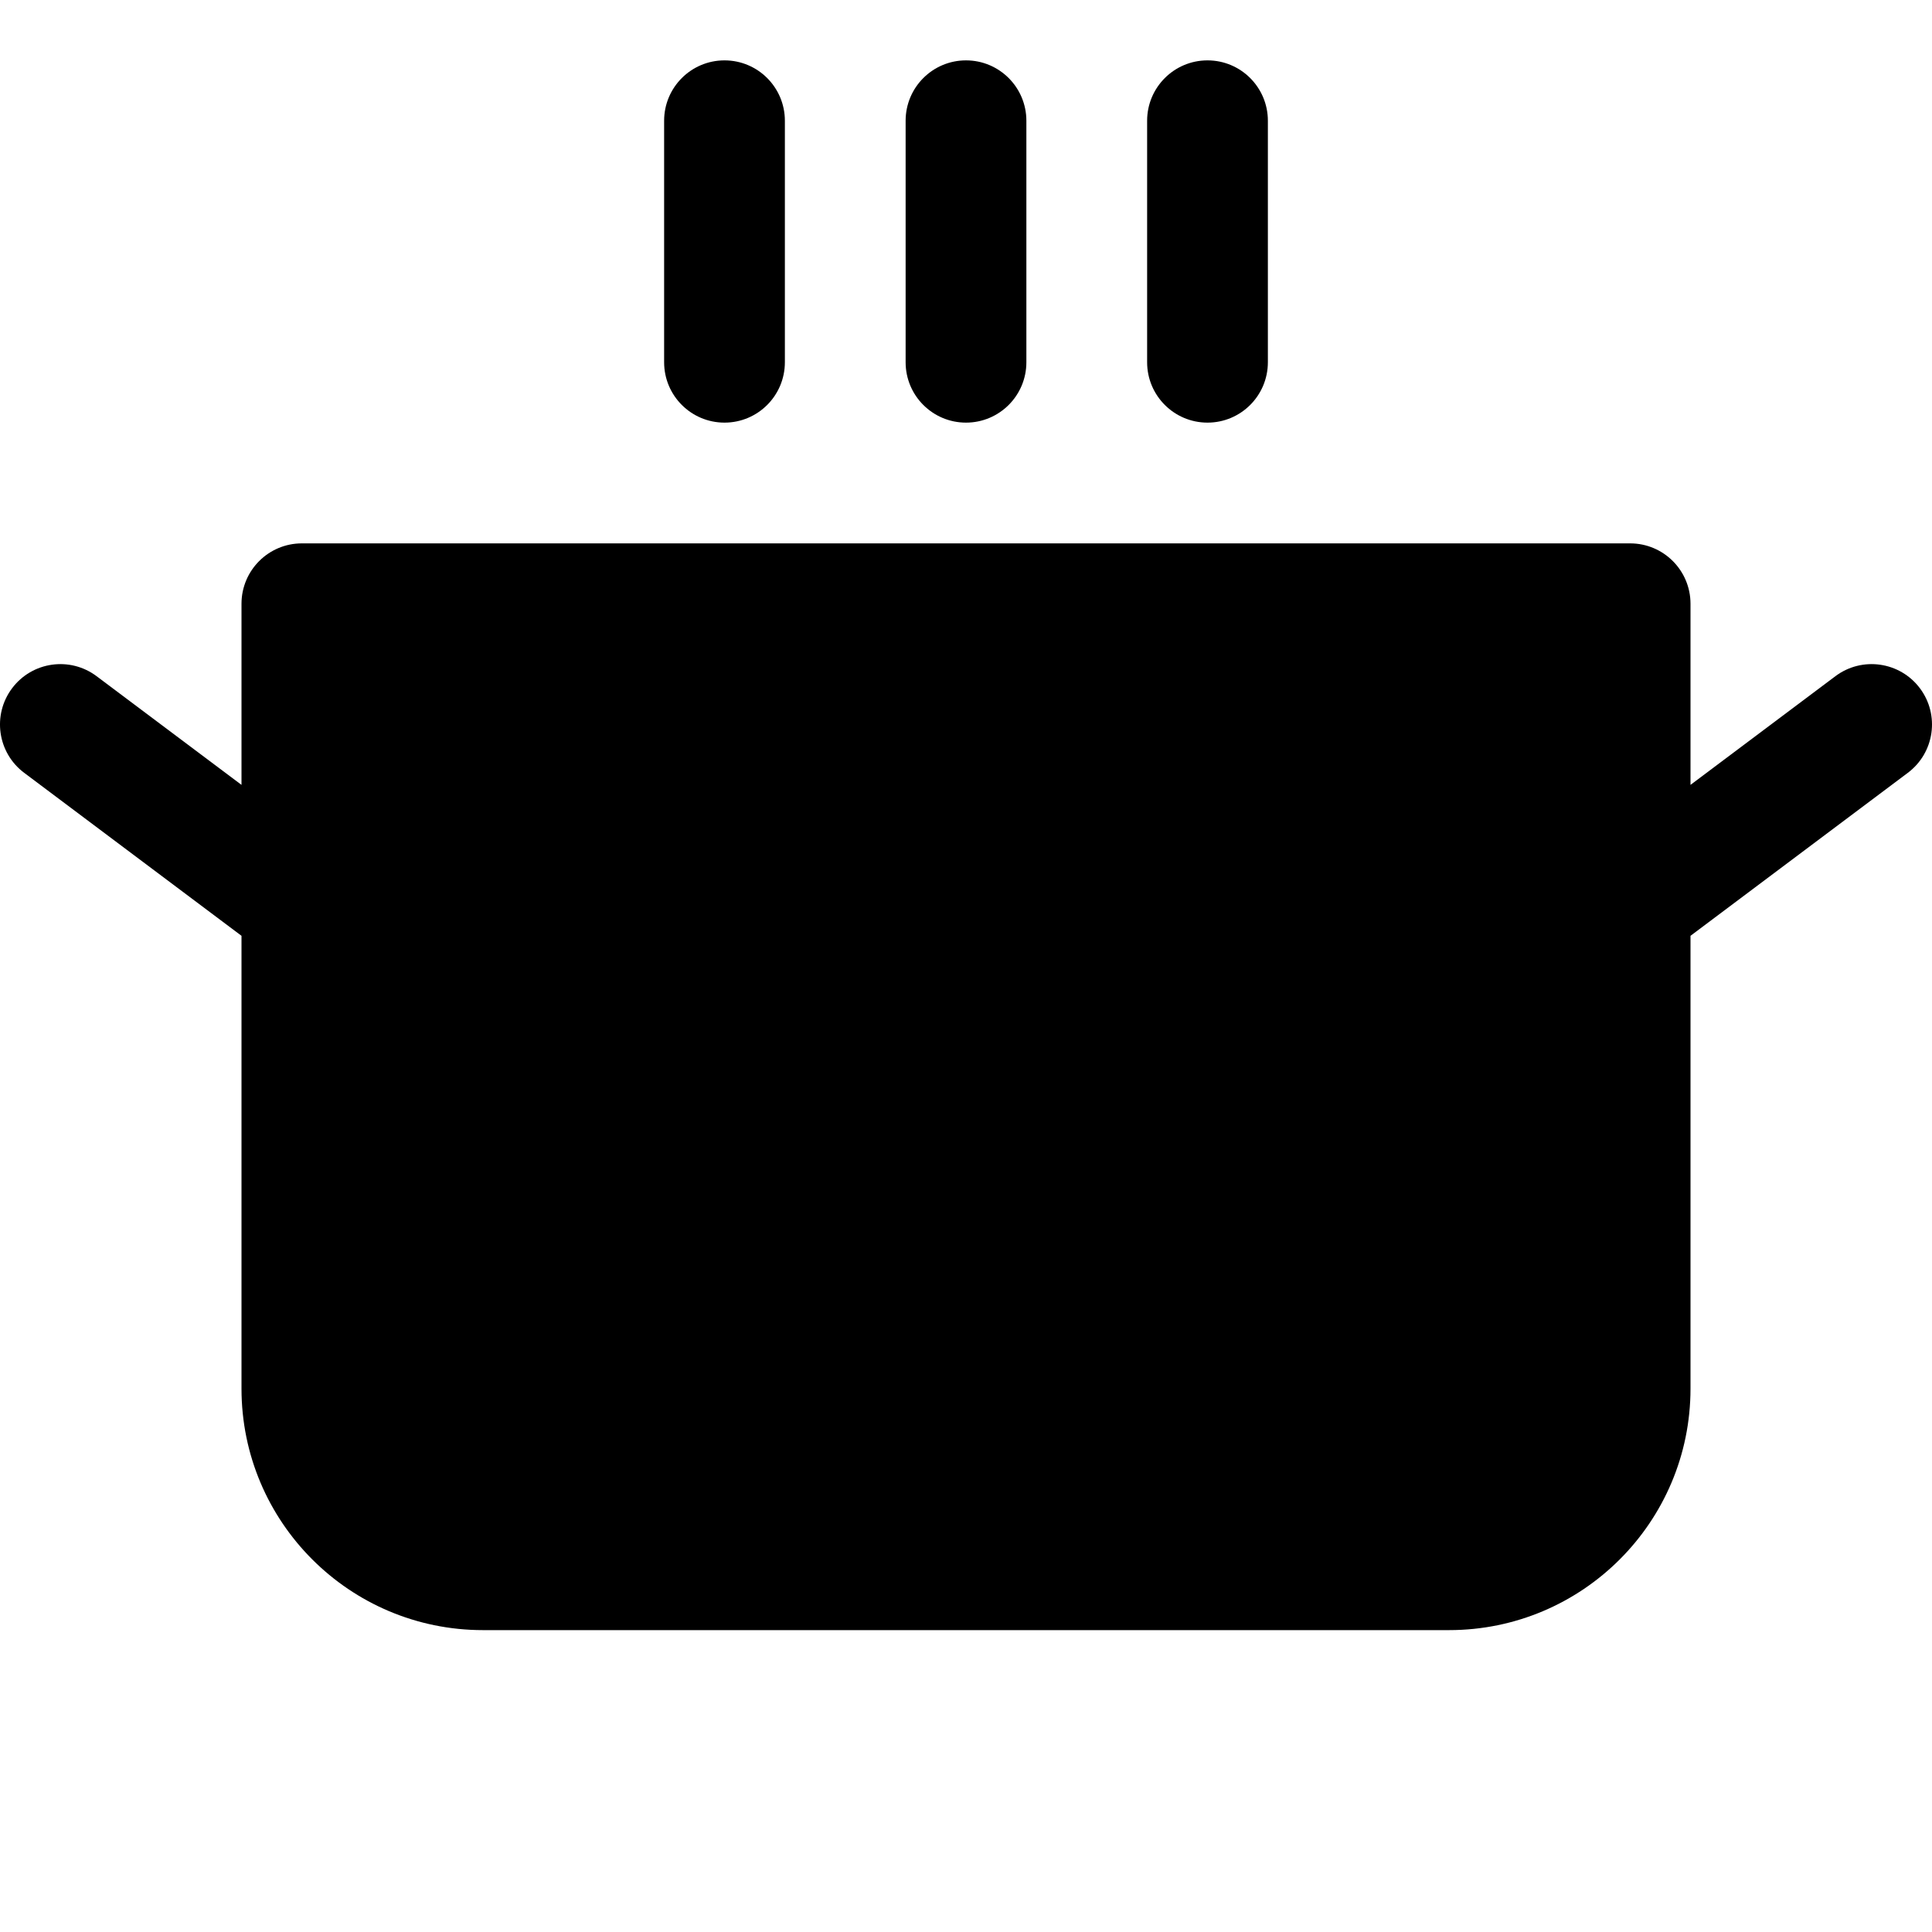
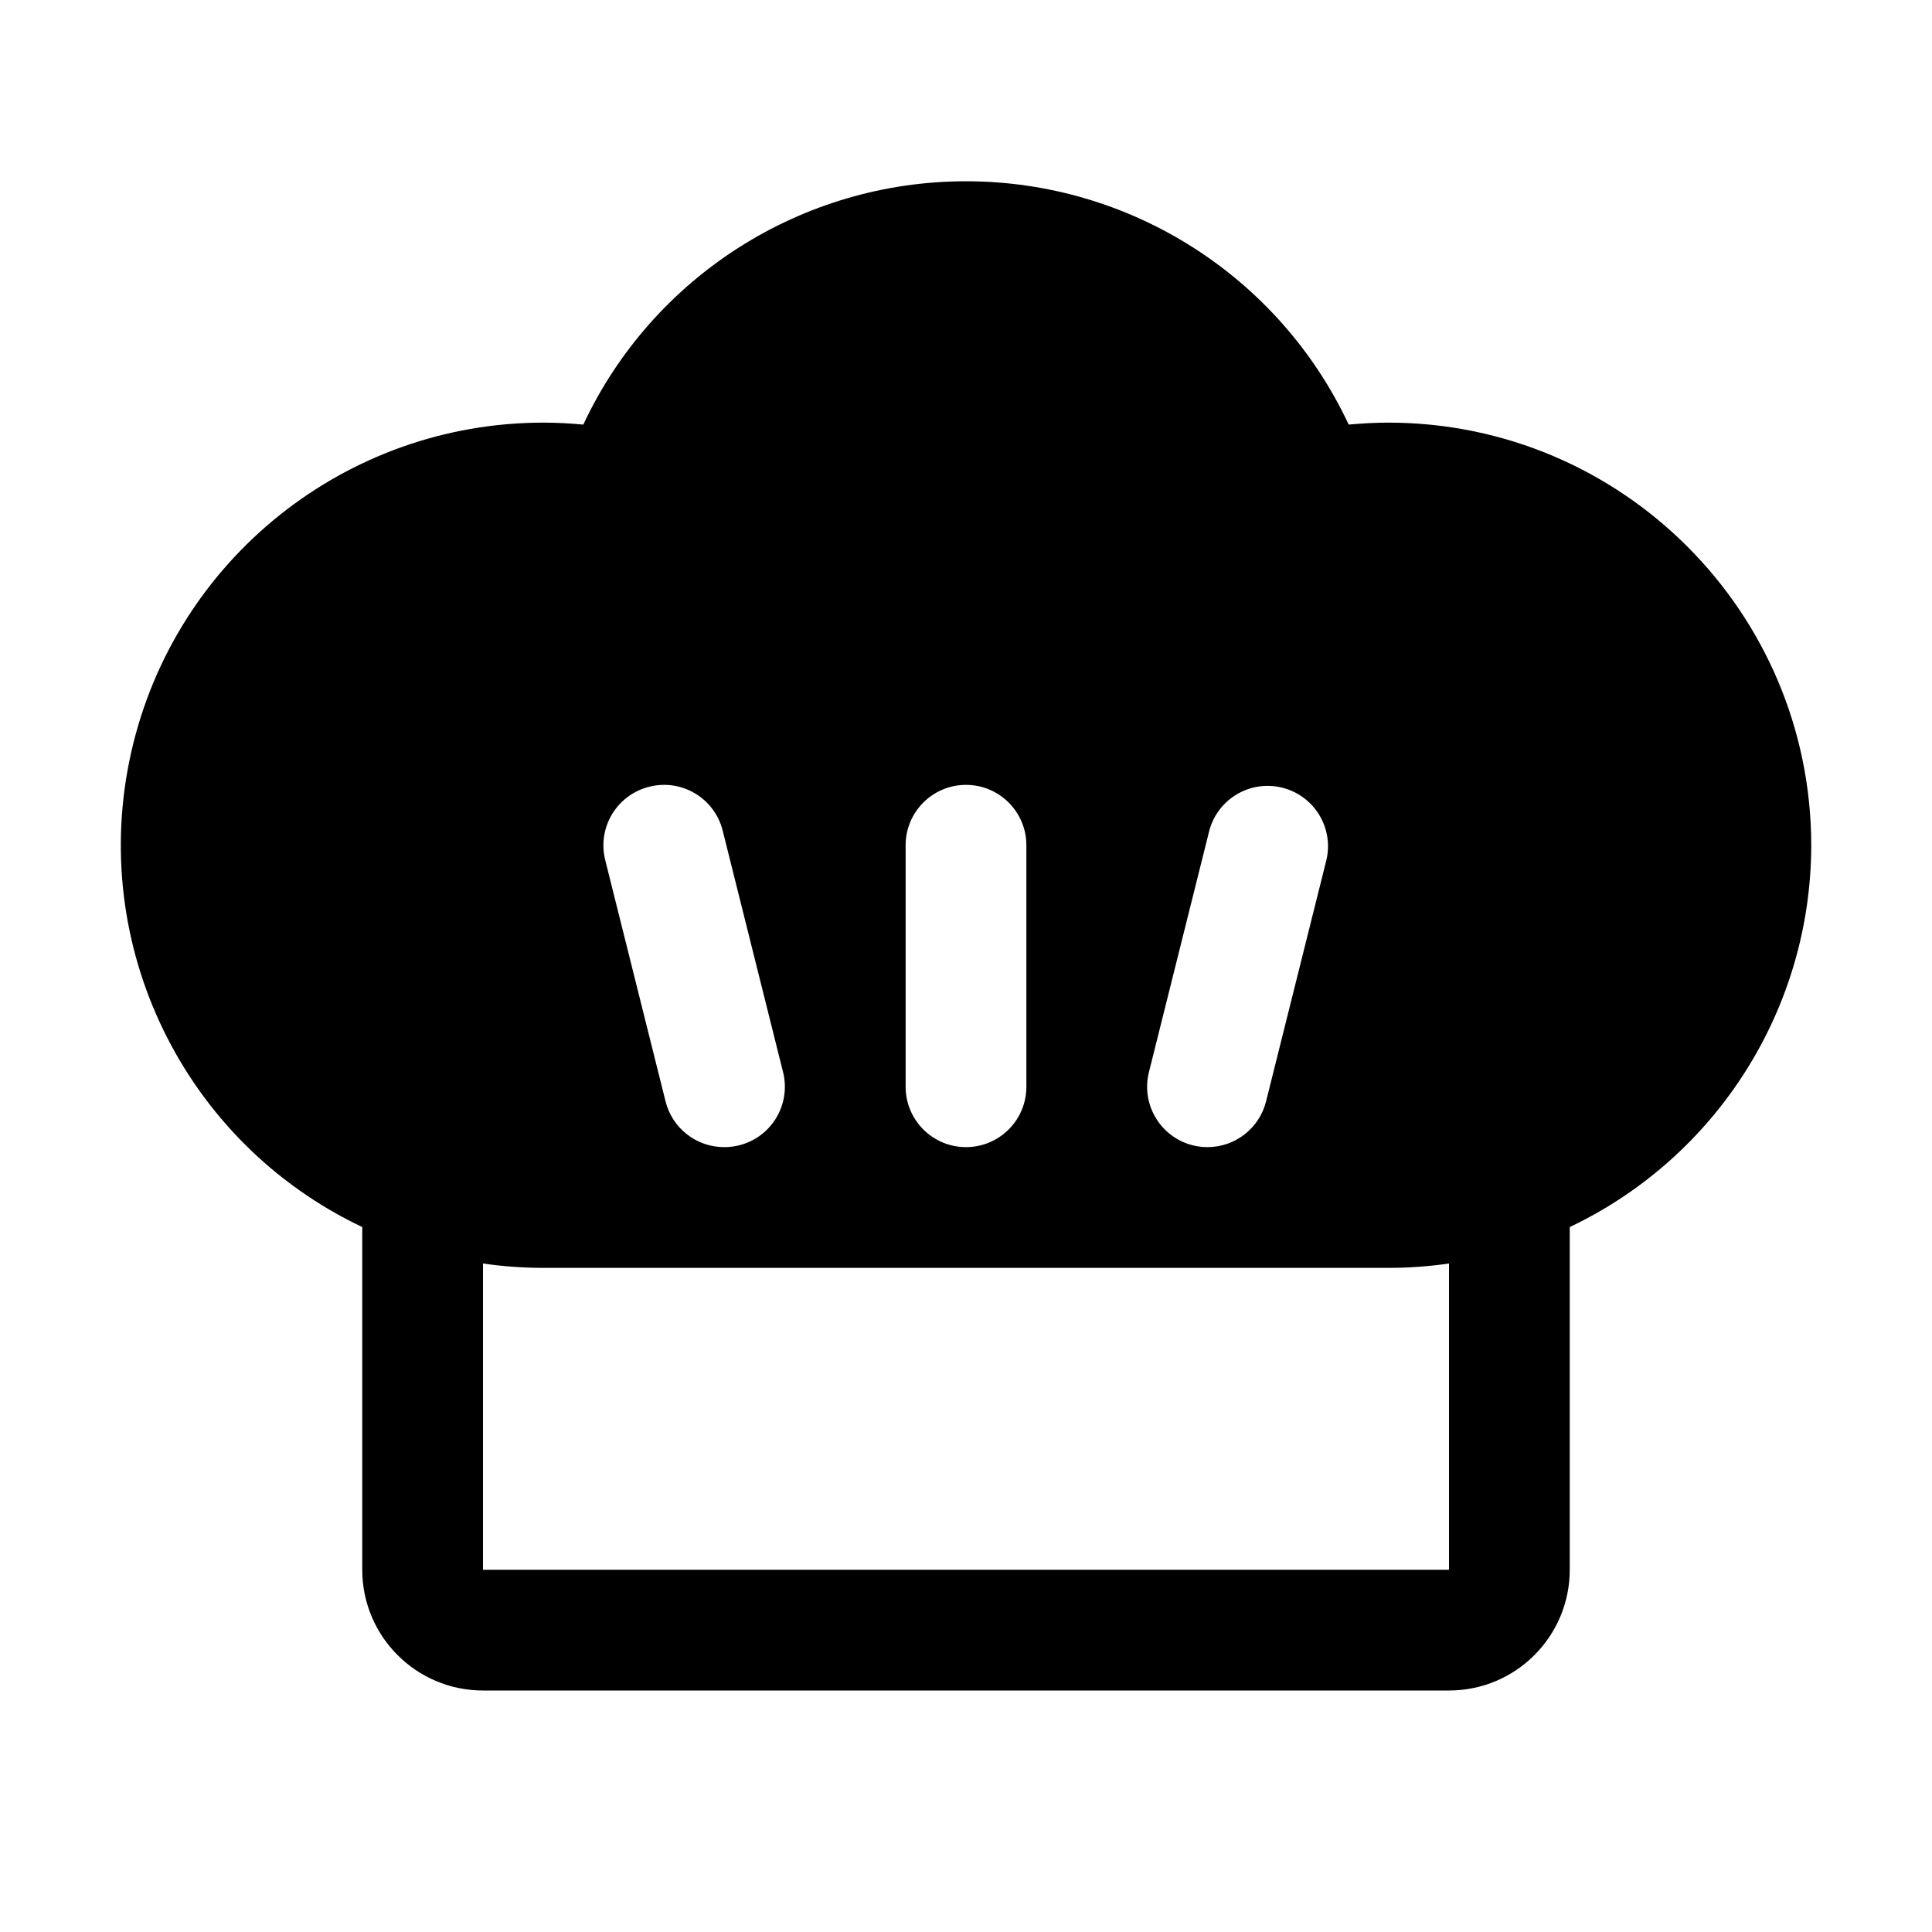
<svg xmlns="http://www.w3.org/2000/svg" width="1em" height="1em" viewBox="0 0 256 256" fill="currentColor">
-   <path fill="currentColor" d="M88 48V16a8 8 0 0 1 16 0v32a8 8 0 0 1-16 0m40 8a8 8 0 0 0 8-8V16a8 8 0 0 0-16 0v32a8 8 0 0 0 8 8m32 0a8 8 0 0 0 8-8V16a8 8 0 0 0-16 0v32a8 8 0 0 0 8 8m94.4 35.2a8 8 0 0 0-11.2-1.6L224 104V80a8 8 0 0 0-8-8H40a8 8 0 0 0-8 8v24L12.8 89.6a8 8 0 0 0-9.6 12.8L32 124v60a32 32 0 0 0 32 32h128a32 32 0 0 0 32-32v-60l28.8-21.6a8 8 0 0 0 1.6-11.2" />
+   <path fill="currentColor" d="M240 112a56.06 56.06 0 0 0-56-56c-1.77 0-3.54.1-5.29.26a56 56 0 0 0-101.42 0C75.54 56.1 73.77 56 72 56a56 56 0 0 0-24 106.59V208a16 16 0 0 0 16 16h128a16 16 0 0 0 16-16v-45.41A56.09 56.09 0 0 0 240 112m-87.76 30.06l8-32a8 8 0 0 1 15.52 3.88l-8 32A8 8 0 0 1 160 152a8 8 0 0 1-1.95-.24a8 8 0 0 1-5.81-9.7M120 112a8 8 0 0 1 16 0v32a8 8 0 0 1-16 0Zm-33.94-7.76a8 8 0 0 1 9.7 5.82l8 32a8 8 0 0 1-5.82 9.7a8 8 0 0 1-2 .24a8 8 0 0 1-7.75-6.06l-8-32a8 8 0 0 1 5.87-9.7M192 208H64v-40.58a55.5 55.5 0 0 0 8 .58h112a55.5 55.5 0 0 0 8-.58Z" />
</svg>
